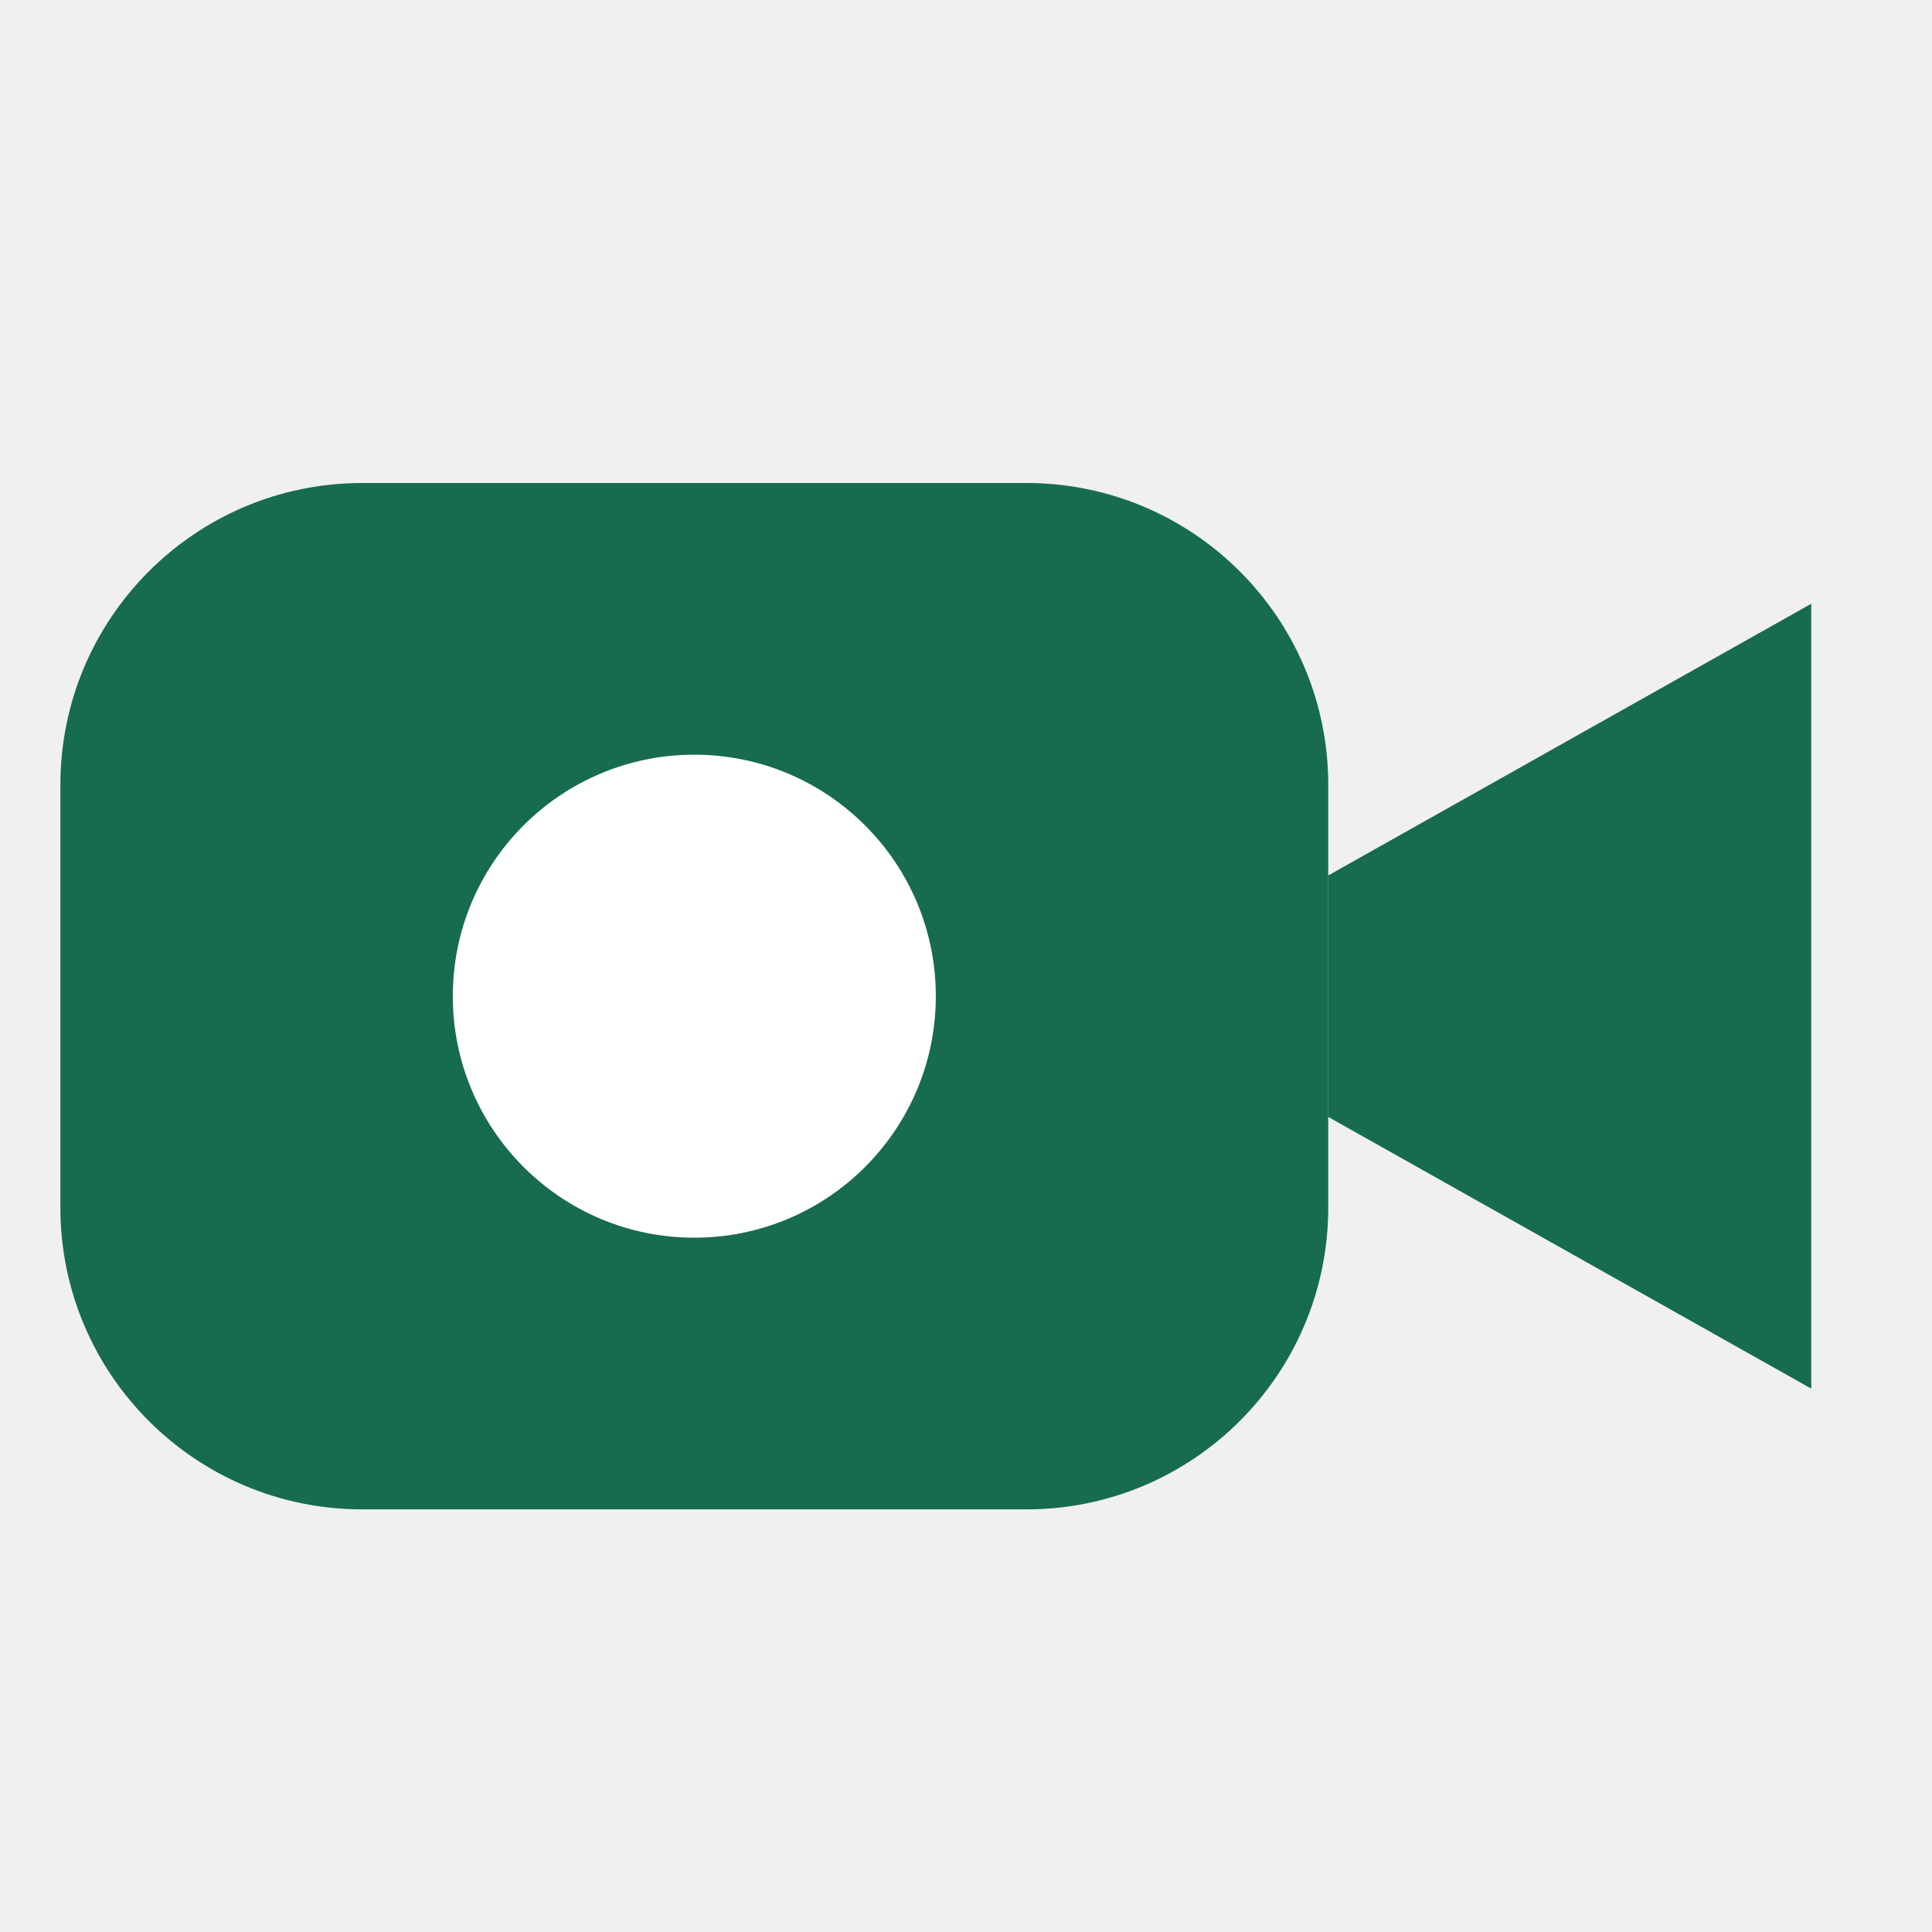
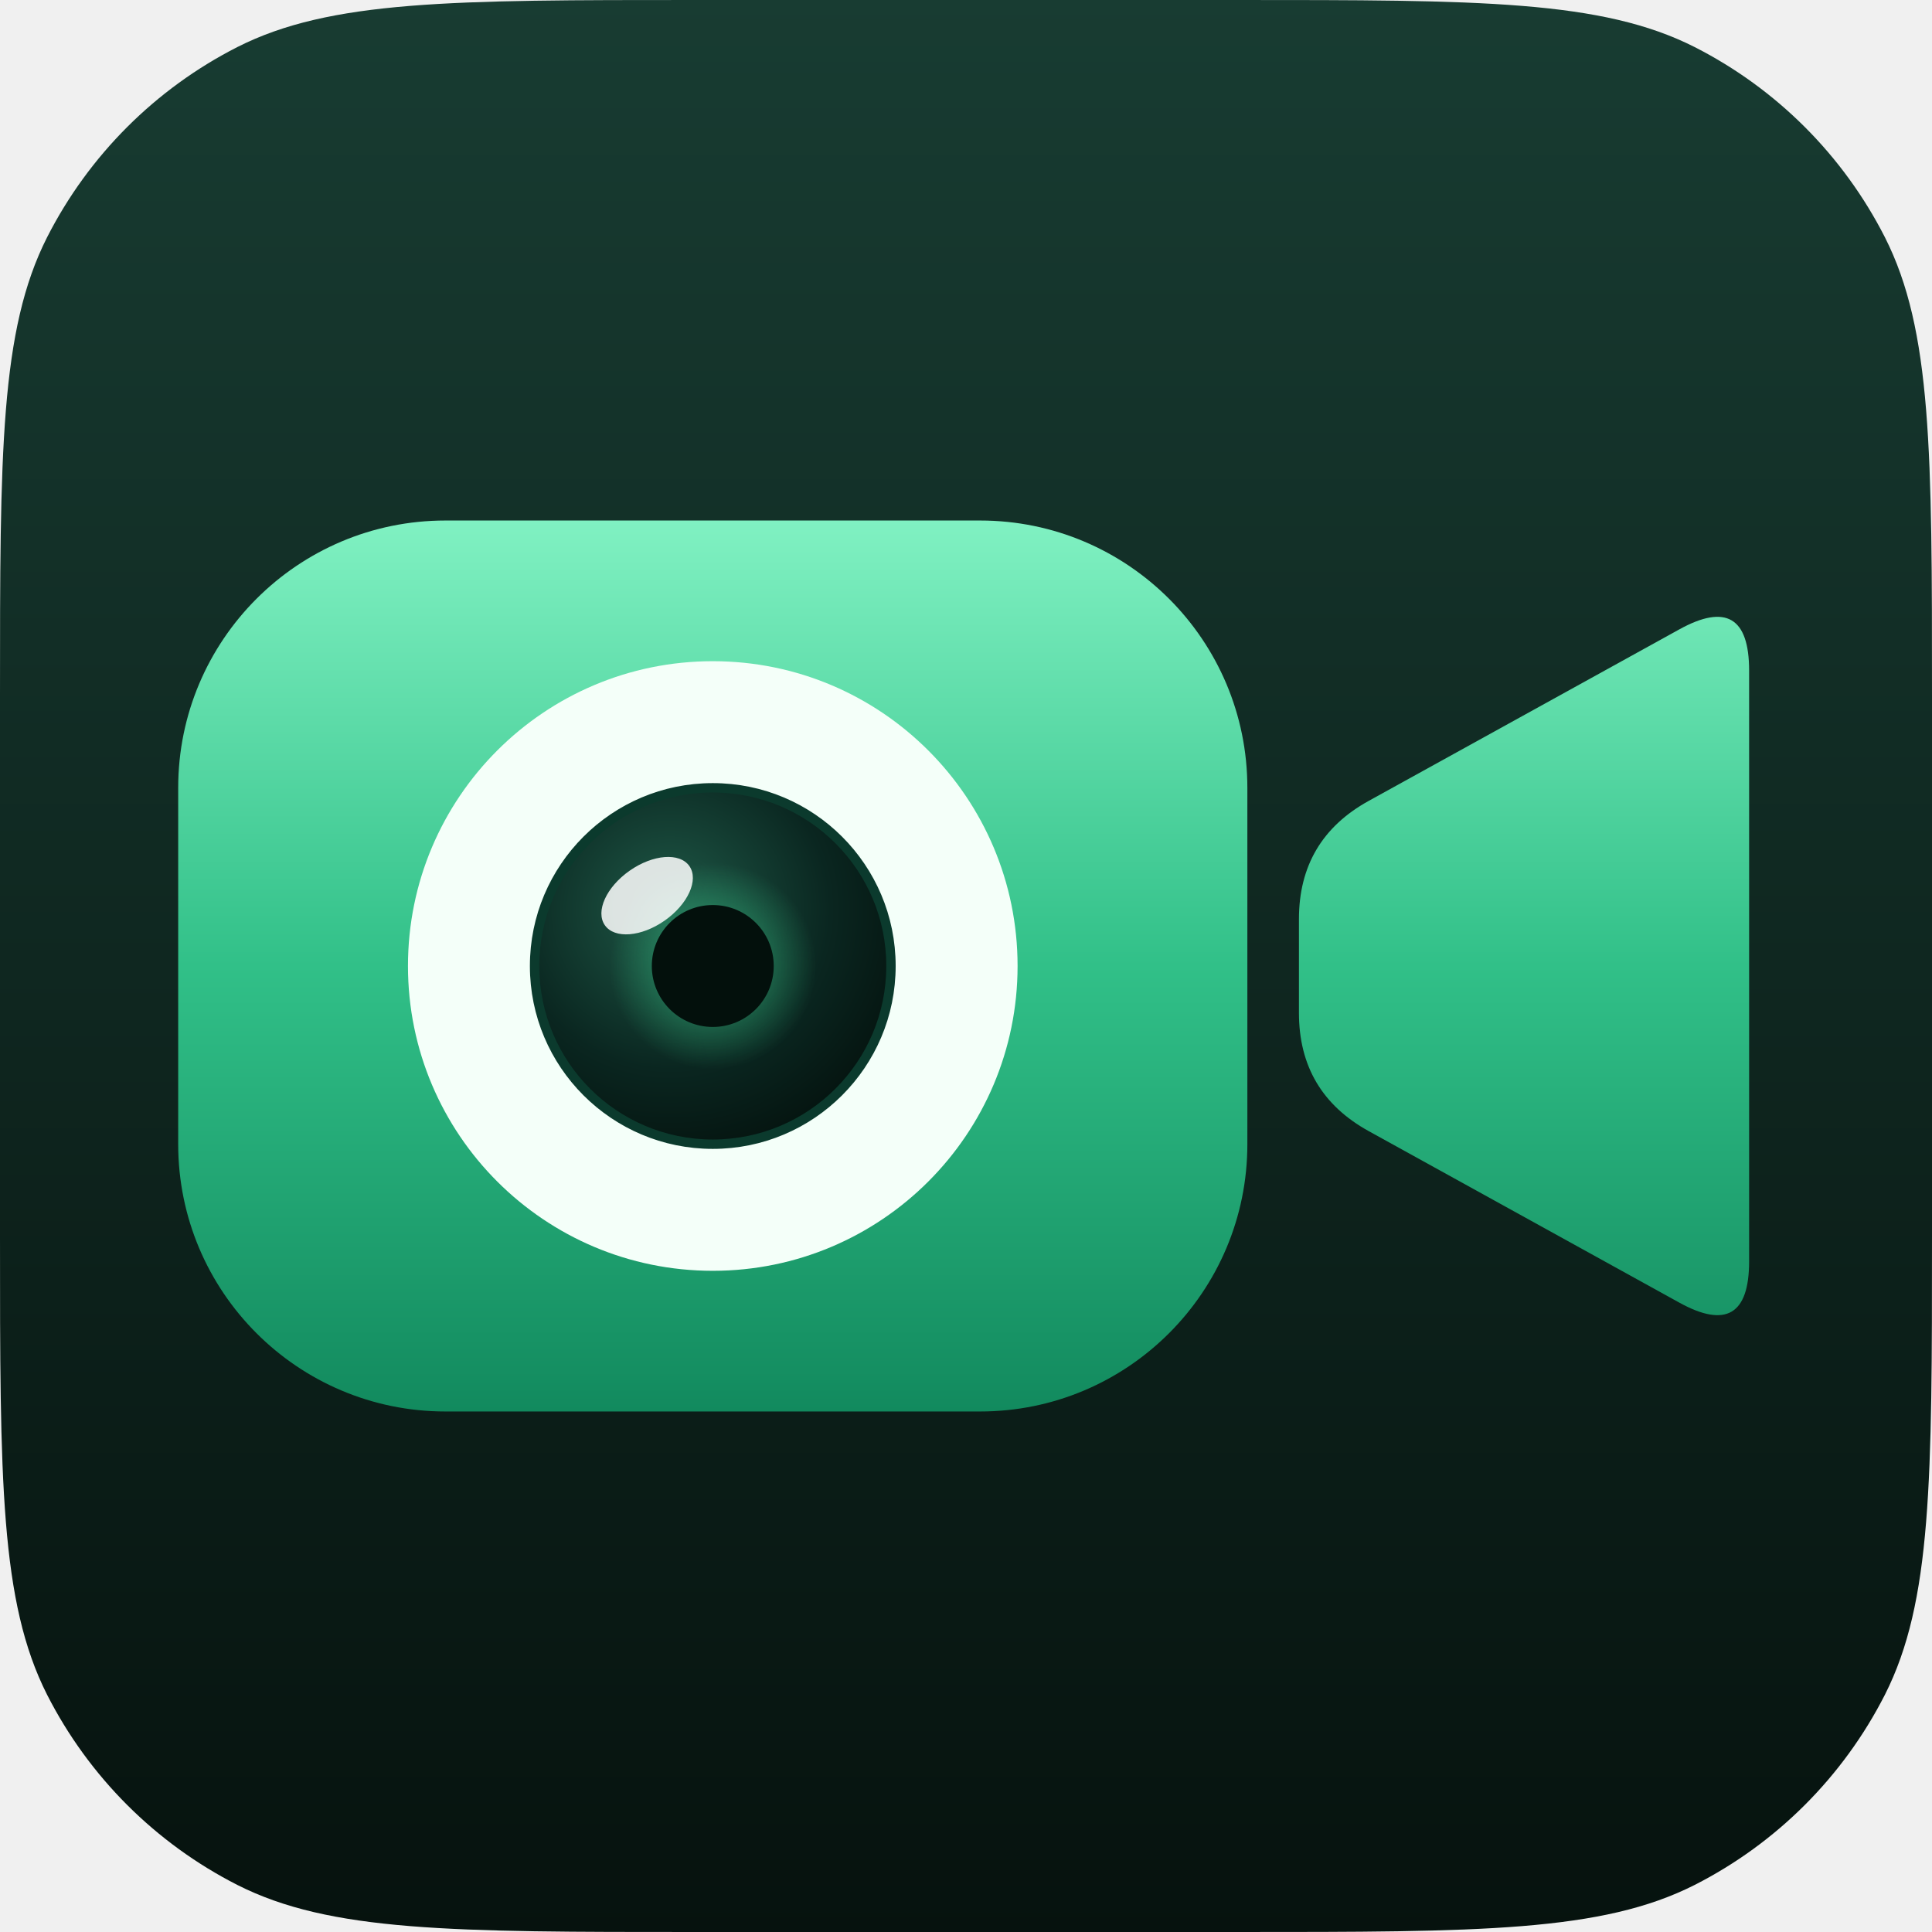
<svg xmlns="http://www.w3.org/2000/svg" viewBox="0 0 32 32">
-   <rect x="1" y="8" width="21" height="17" rx="5" fill="#176b51" />
-   <path d="M22 14.5 30 10v13l-8-4.5z" fill="#176b51" />
-   <circle cx="11.5" cy="16.5" r="4" fill="white" />
+   <defs>
+     <linearGradient id="field" x1="0" y1="0" x2="0" y2="1">
+       <stop offset="0" stop-color="#183c32" />
+       <stop offset="1" stop-color="#06120e" />
+     </linearGradient>
+     <linearGradient id="glyph" x1="0" y1="322" x2="0" y2="702" gradientUnits="userSpaceOnUse">
+       <stop offset="0" stop-color="#80f1c2" />
+       <stop offset="0.5" stop-color="#31c088" />
+       <stop offset="1" stop-color="#128a5e" />
+     </linearGradient>
+     <radialGradient id="lensGlass" cx="0.38" cy="0.34" r="0.75">
+       <stop offset="0" stop-color="#1f5a48" />
+       <stop offset="0.6" stop-color="#0a2620" />
+       <stop offset="1" stop-color="#04110d" />
+     </radialGradient>
+     <radialGradient id="glow">
+       <stop offset="0" stop-color="#3ee59a" stop-opacity="0.6" />
+       <stop offset="1" stop-color="#3ee59a" stop-opacity="0" />
+     </radialGradient>
+   </defs>
+   <path d="M20.48 0c4.03 0 6.05 0 7.59 0.78a7.2 7.2 0 0 1 3.15 3.15c0.78 1.54 0.78 3.56 0.78 7.59L32 20.48c0 4.03 0 6.05 -0.78 7.59a7.2 7.2 0 0 1 -3.15 3.15c-1.54 0.78 -3.56 0.78 -7.59 0.78L11.52 32c-4.03 0 -6.05 0 -7.59 -0.78a7.2 7.2 0 0 1 -3.15 -3.15c-0.78 -1.54 -0.78 -3.56 -0.78 -7.59L0 11.52c0 -4.03 0 -6.05 0.78 -7.59a7.2 7.2 0 0 1 3.15 -3.15c1.54 -0.78 3.56 -0.78 7.59 -0.78Z" fill="url(#field)" />
+   <g transform="translate(16 16) scale(0.038835) translate(-512 -512)">
+     <g fill="url(#glyph)">
+       <rect x="176" y="322" width="456" height="380" rx="114" />
+       <path d="M683.77 441.57L816.23 368.43Q846 352 846 386L846 638Q846 672 816.23 655.57L683.77 582.43Q654 566 654 532L654 492Q654 458 683.77 441.57Z" />
+     </g>
+     <circle cx="404" cy="512" r="130" fill="#f4fff9" />
+     <circle cx="404" cy="512" r="76" fill="url(#lensGlass)" />
+     <circle cx="404" cy="512" r="76" fill="none" stroke="#0b3a2d" stroke-width="4" />
+     <circle cx="404" cy="512" r="44" fill="url(#glow)" />
+     <circle cx="404" cy="512" r="26" fill="#03100c" />
+     <ellipse cx="376" cy="482" rx="22" ry="13" transform="rotate(-35 376 482)" fill="#fff" fill-opacity="0.85" />
+   </g>
</svg>
